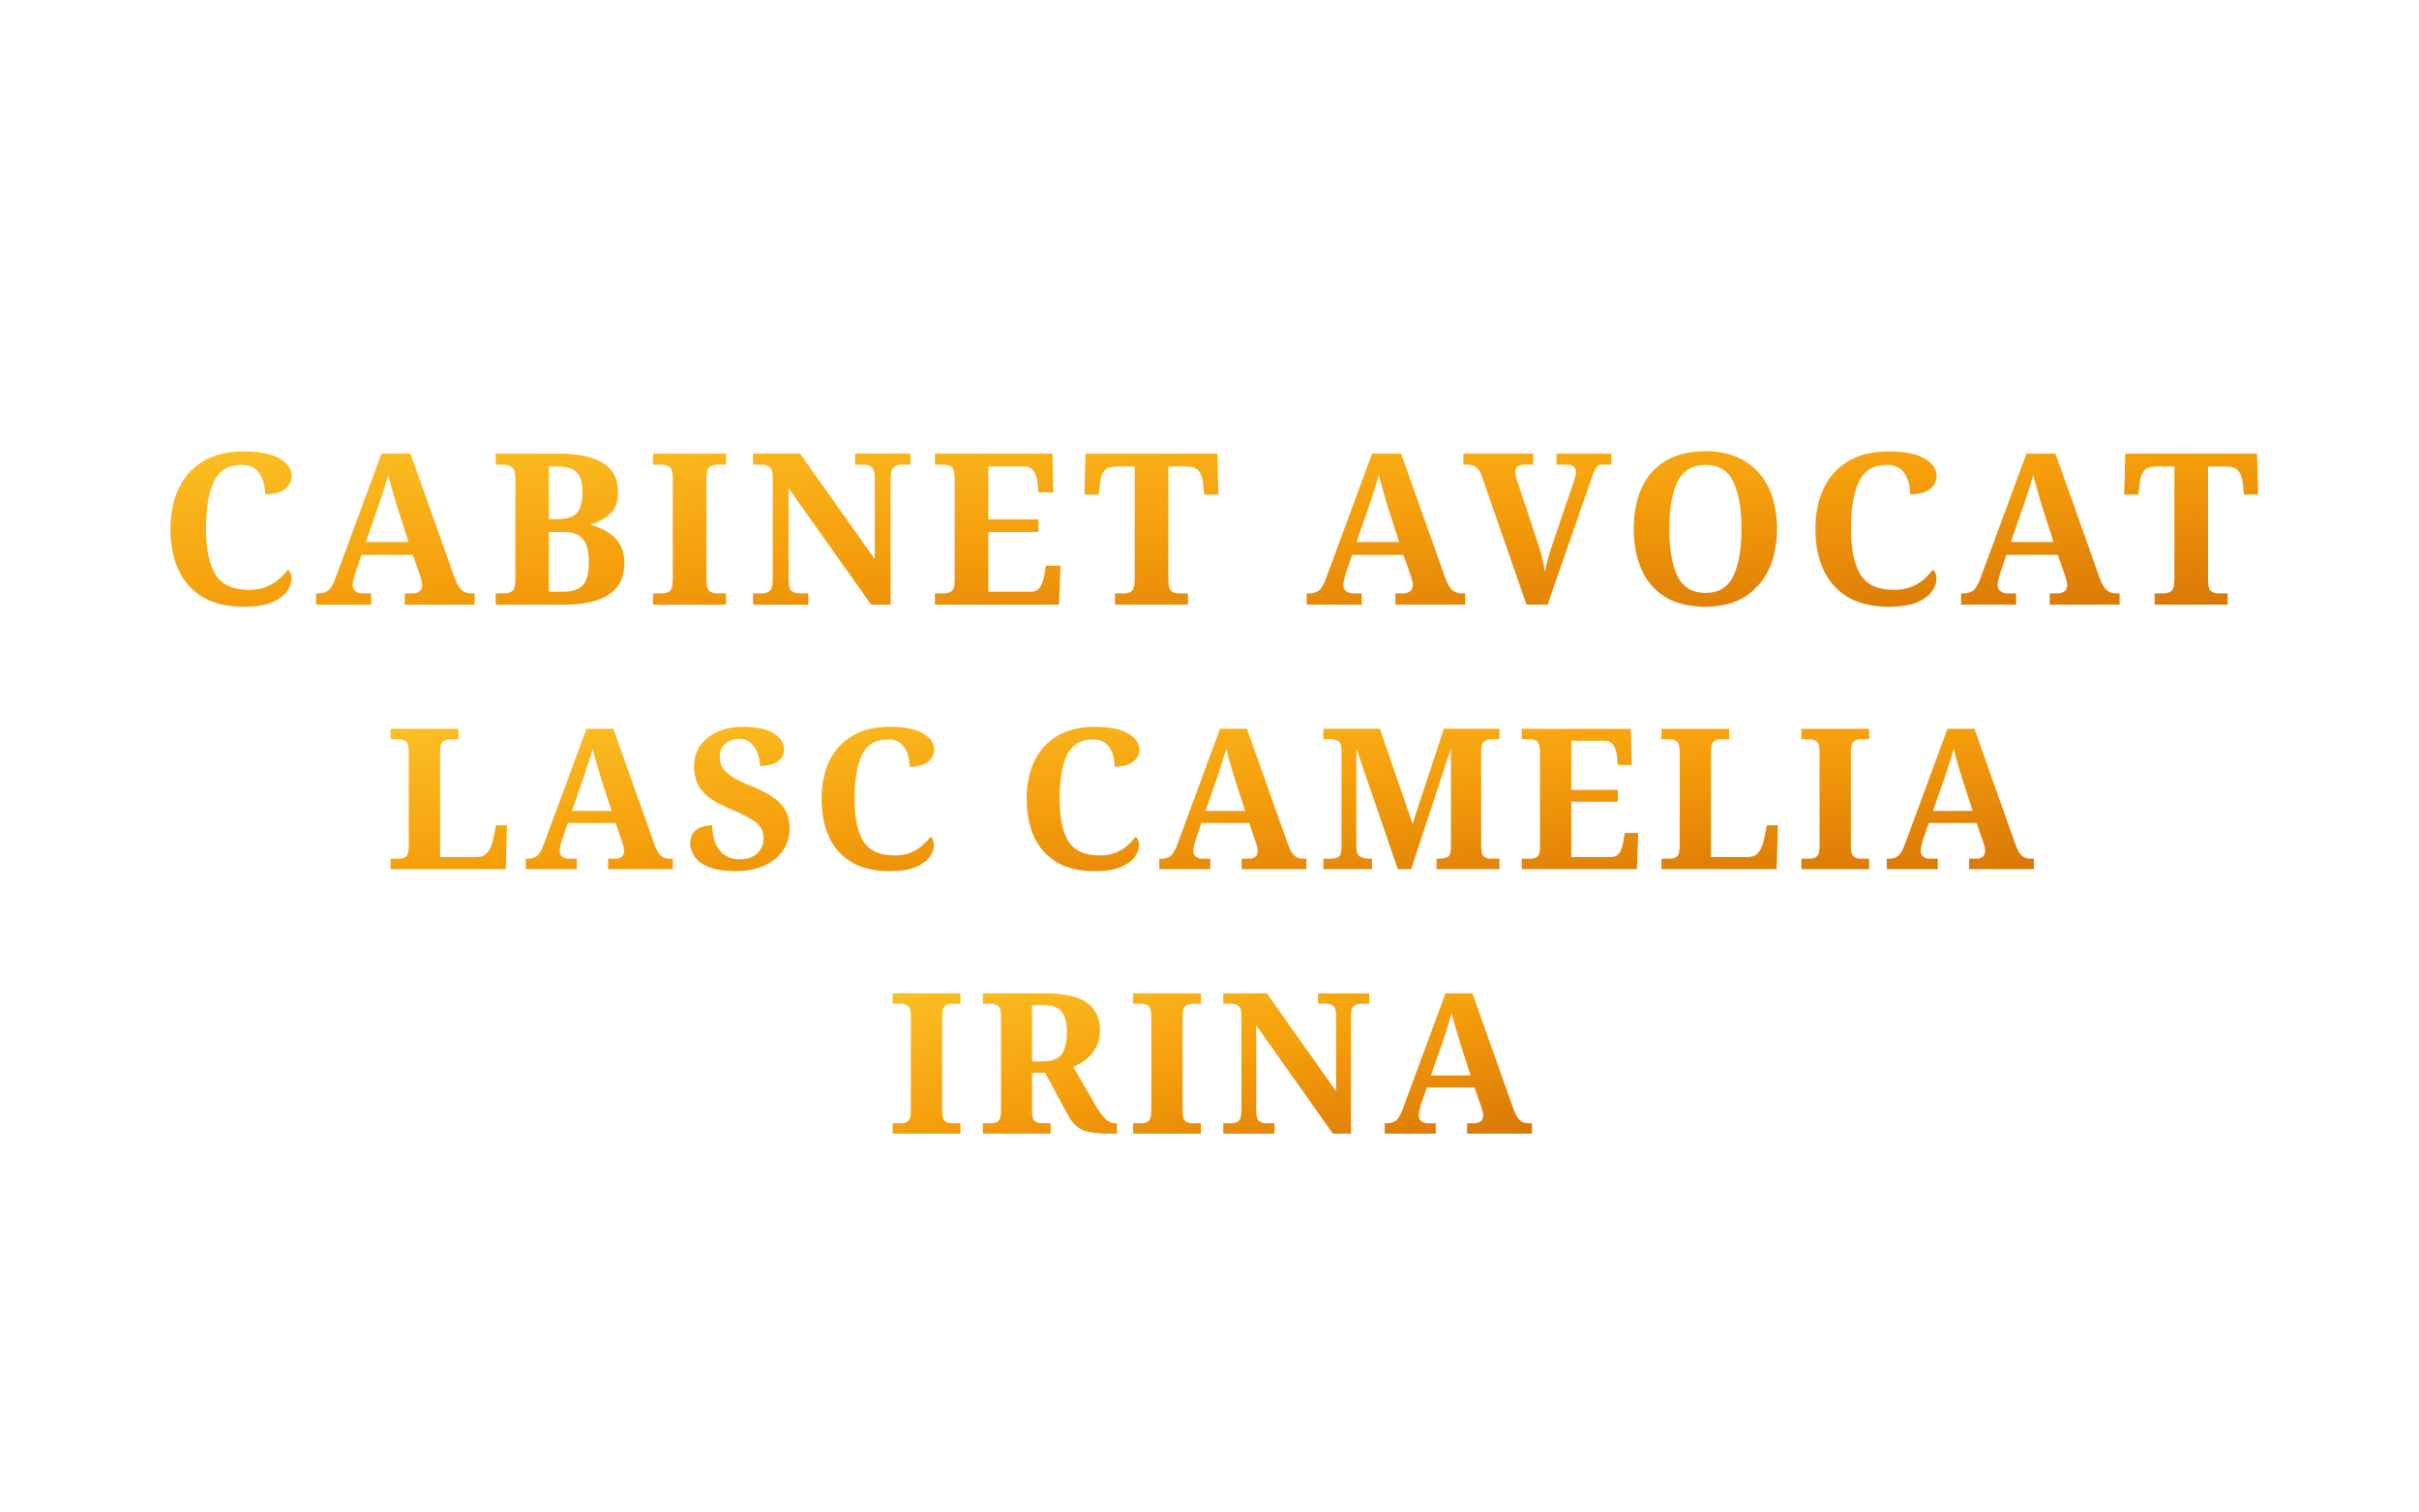
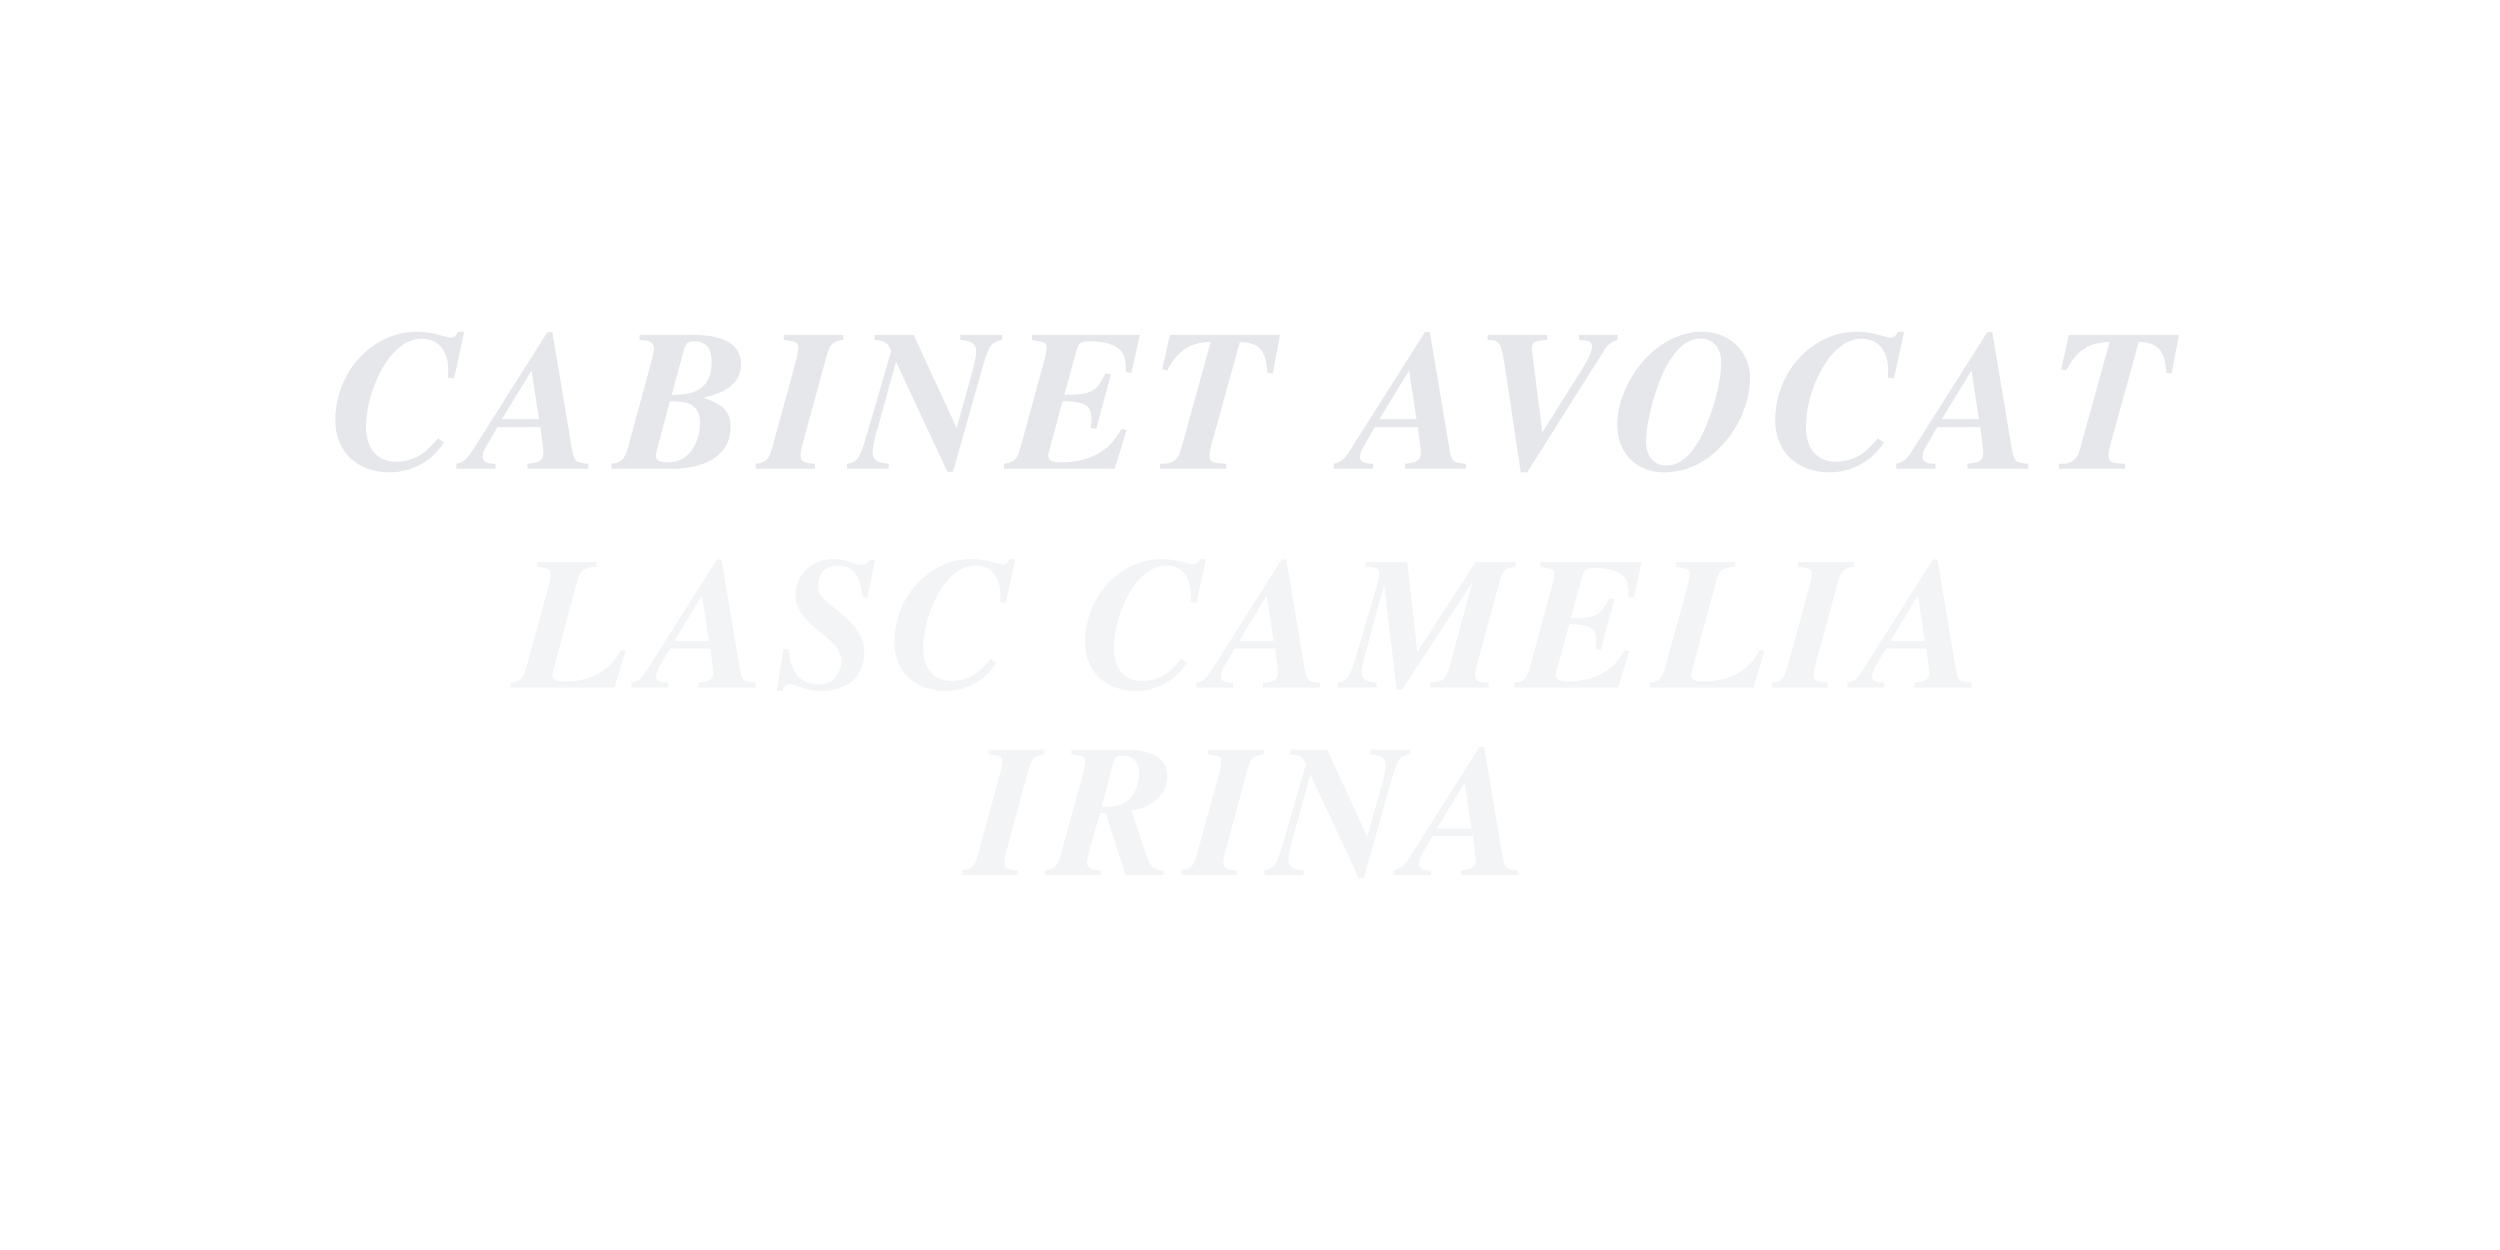
- <svg xmlns="http://www.w3.org/2000/svg" width="320" height="200" viewBox="0 0 320 200">
+ <svg xmlns="http://www.w3.org/2000/svg" viewBox="0 0 400 200" width="400" height="200">
  <defs>
-     <linearGradient id="textGradient" x1="0%" y1="0%" x2="100%" y2="100%">
+     <linearGradient id="goldGradient" x1="0%" y1="0%" x2="100%" y2="0%">
      <stop offset="0%" style="stop-color:#fbbf24;stop-opacity:1" />
      <stop offset="50%" style="stop-color:#f59e0b;stop-opacity:1" />
      <stop offset="100%" style="stop-color:#d97706;stop-opacity:1" />
    </linearGradient>
  </defs>
-   <text x="160" y="80" text-anchor="middle" fill="url(#textGradient)" font-family="serif" font-size="28" font-weight="bold" letter-spacing="2px">
+   <line x1="50" y1="40" x2="350" y2="40" stroke="url(#goldGradient)" stroke-width="2" />
+   <text x="200" y="75" text-anchor="middle" fill="#e5e7eb" font-family="Georgia, Times, serif" font-size="32" font-style="italic" font-weight="bold" letter-spacing="2px">
    CABINET AVOCAT
  </text>
-   <text x="160" y="115" text-anchor="middle" fill="url(#textGradient)" font-family="serif" font-size="26" font-weight="bold" letter-spacing="1.5px">
+   <text x="200" y="110" text-anchor="middle" fill="#f3f4f6" font-family="Georgia, Times, serif" font-size="30" font-style="italic" font-weight="bold" letter-spacing="1.5px">
    LASC CAMELIA
  </text>
-   <text x="160" y="150" text-anchor="middle" fill="url(#textGradient)" font-family="serif" font-size="26" font-weight="bold" letter-spacing="1.5px">
+   <text x="200" y="140" text-anchor="middle" fill="#f3f4f6" font-family="Georgia, Times, serif" font-size="30" font-style="italic" font-weight="bold" letter-spacing="1.5px">
    IRINA
  </text>
-   <line x1="80" y1="50" x2="240" y2="50" stroke="url(#textGradient)" stroke-width="2" />
-   <line x1="80" y1="170" x2="240" y2="170" stroke="url(#textGradient)" stroke-width="2" />
+   <line x1="50" y1="165" x2="350" y2="165" stroke="url(#goldGradient)" stroke-width="2" />
</svg>
